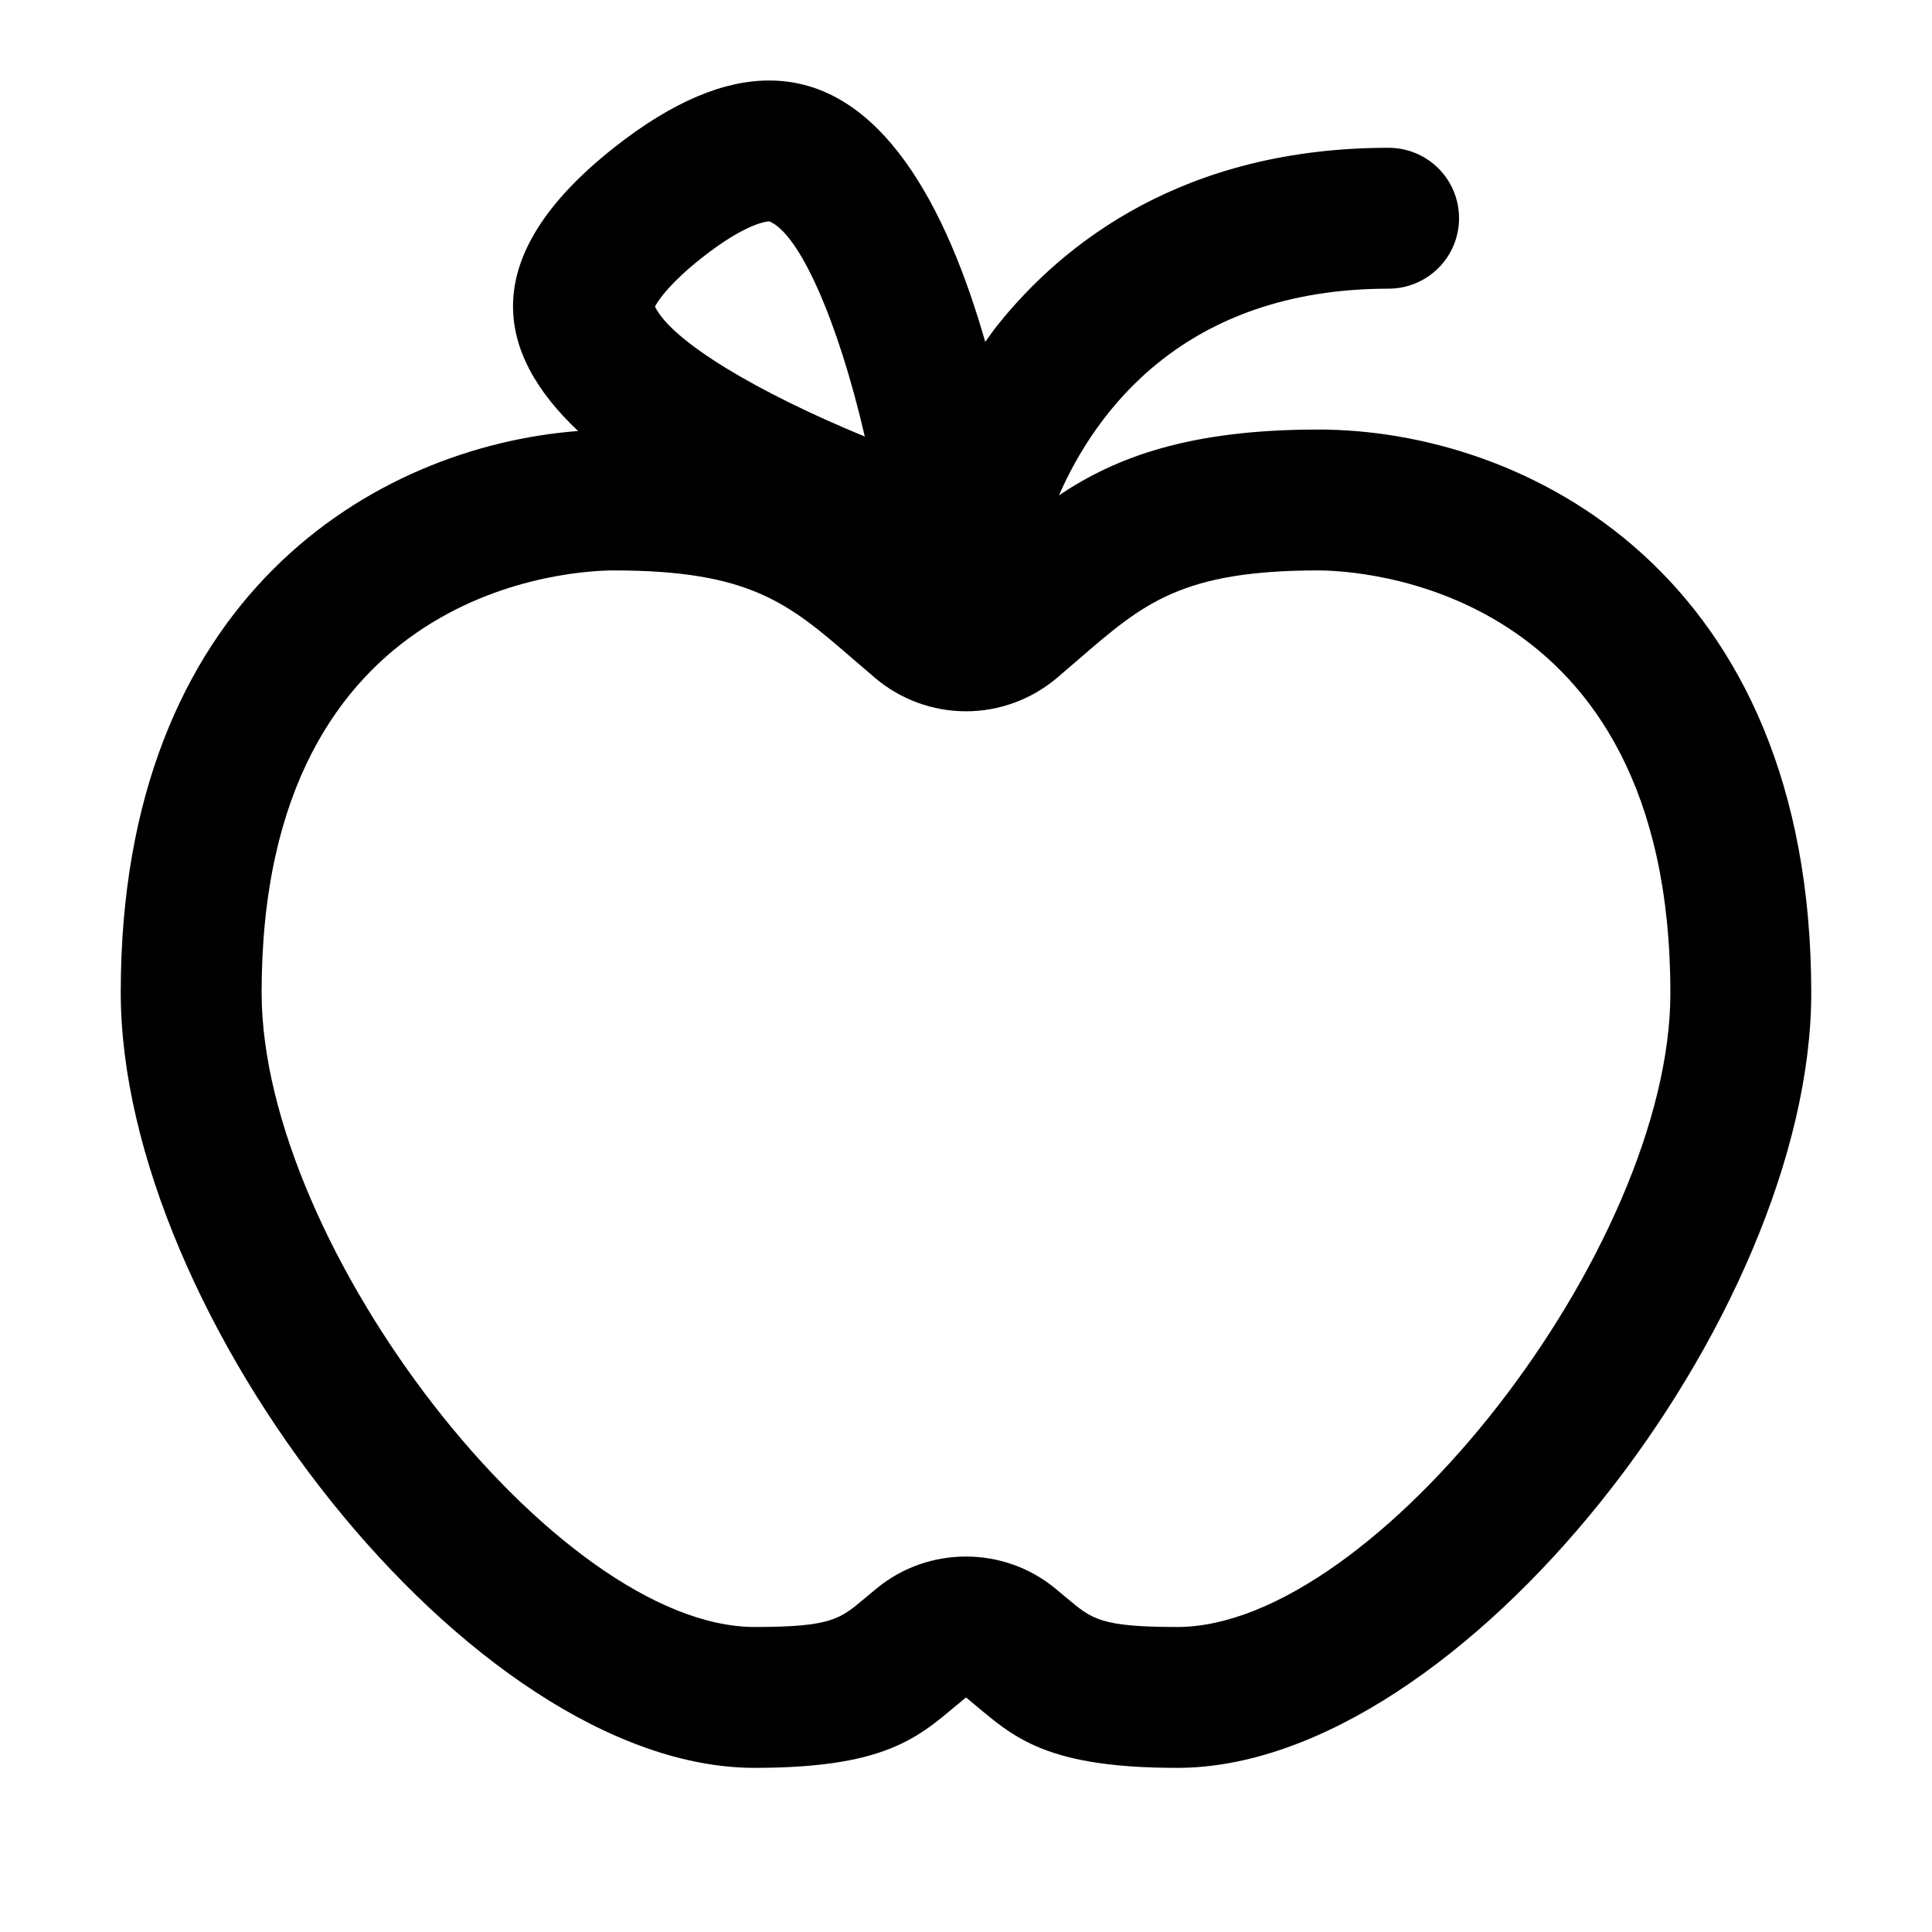
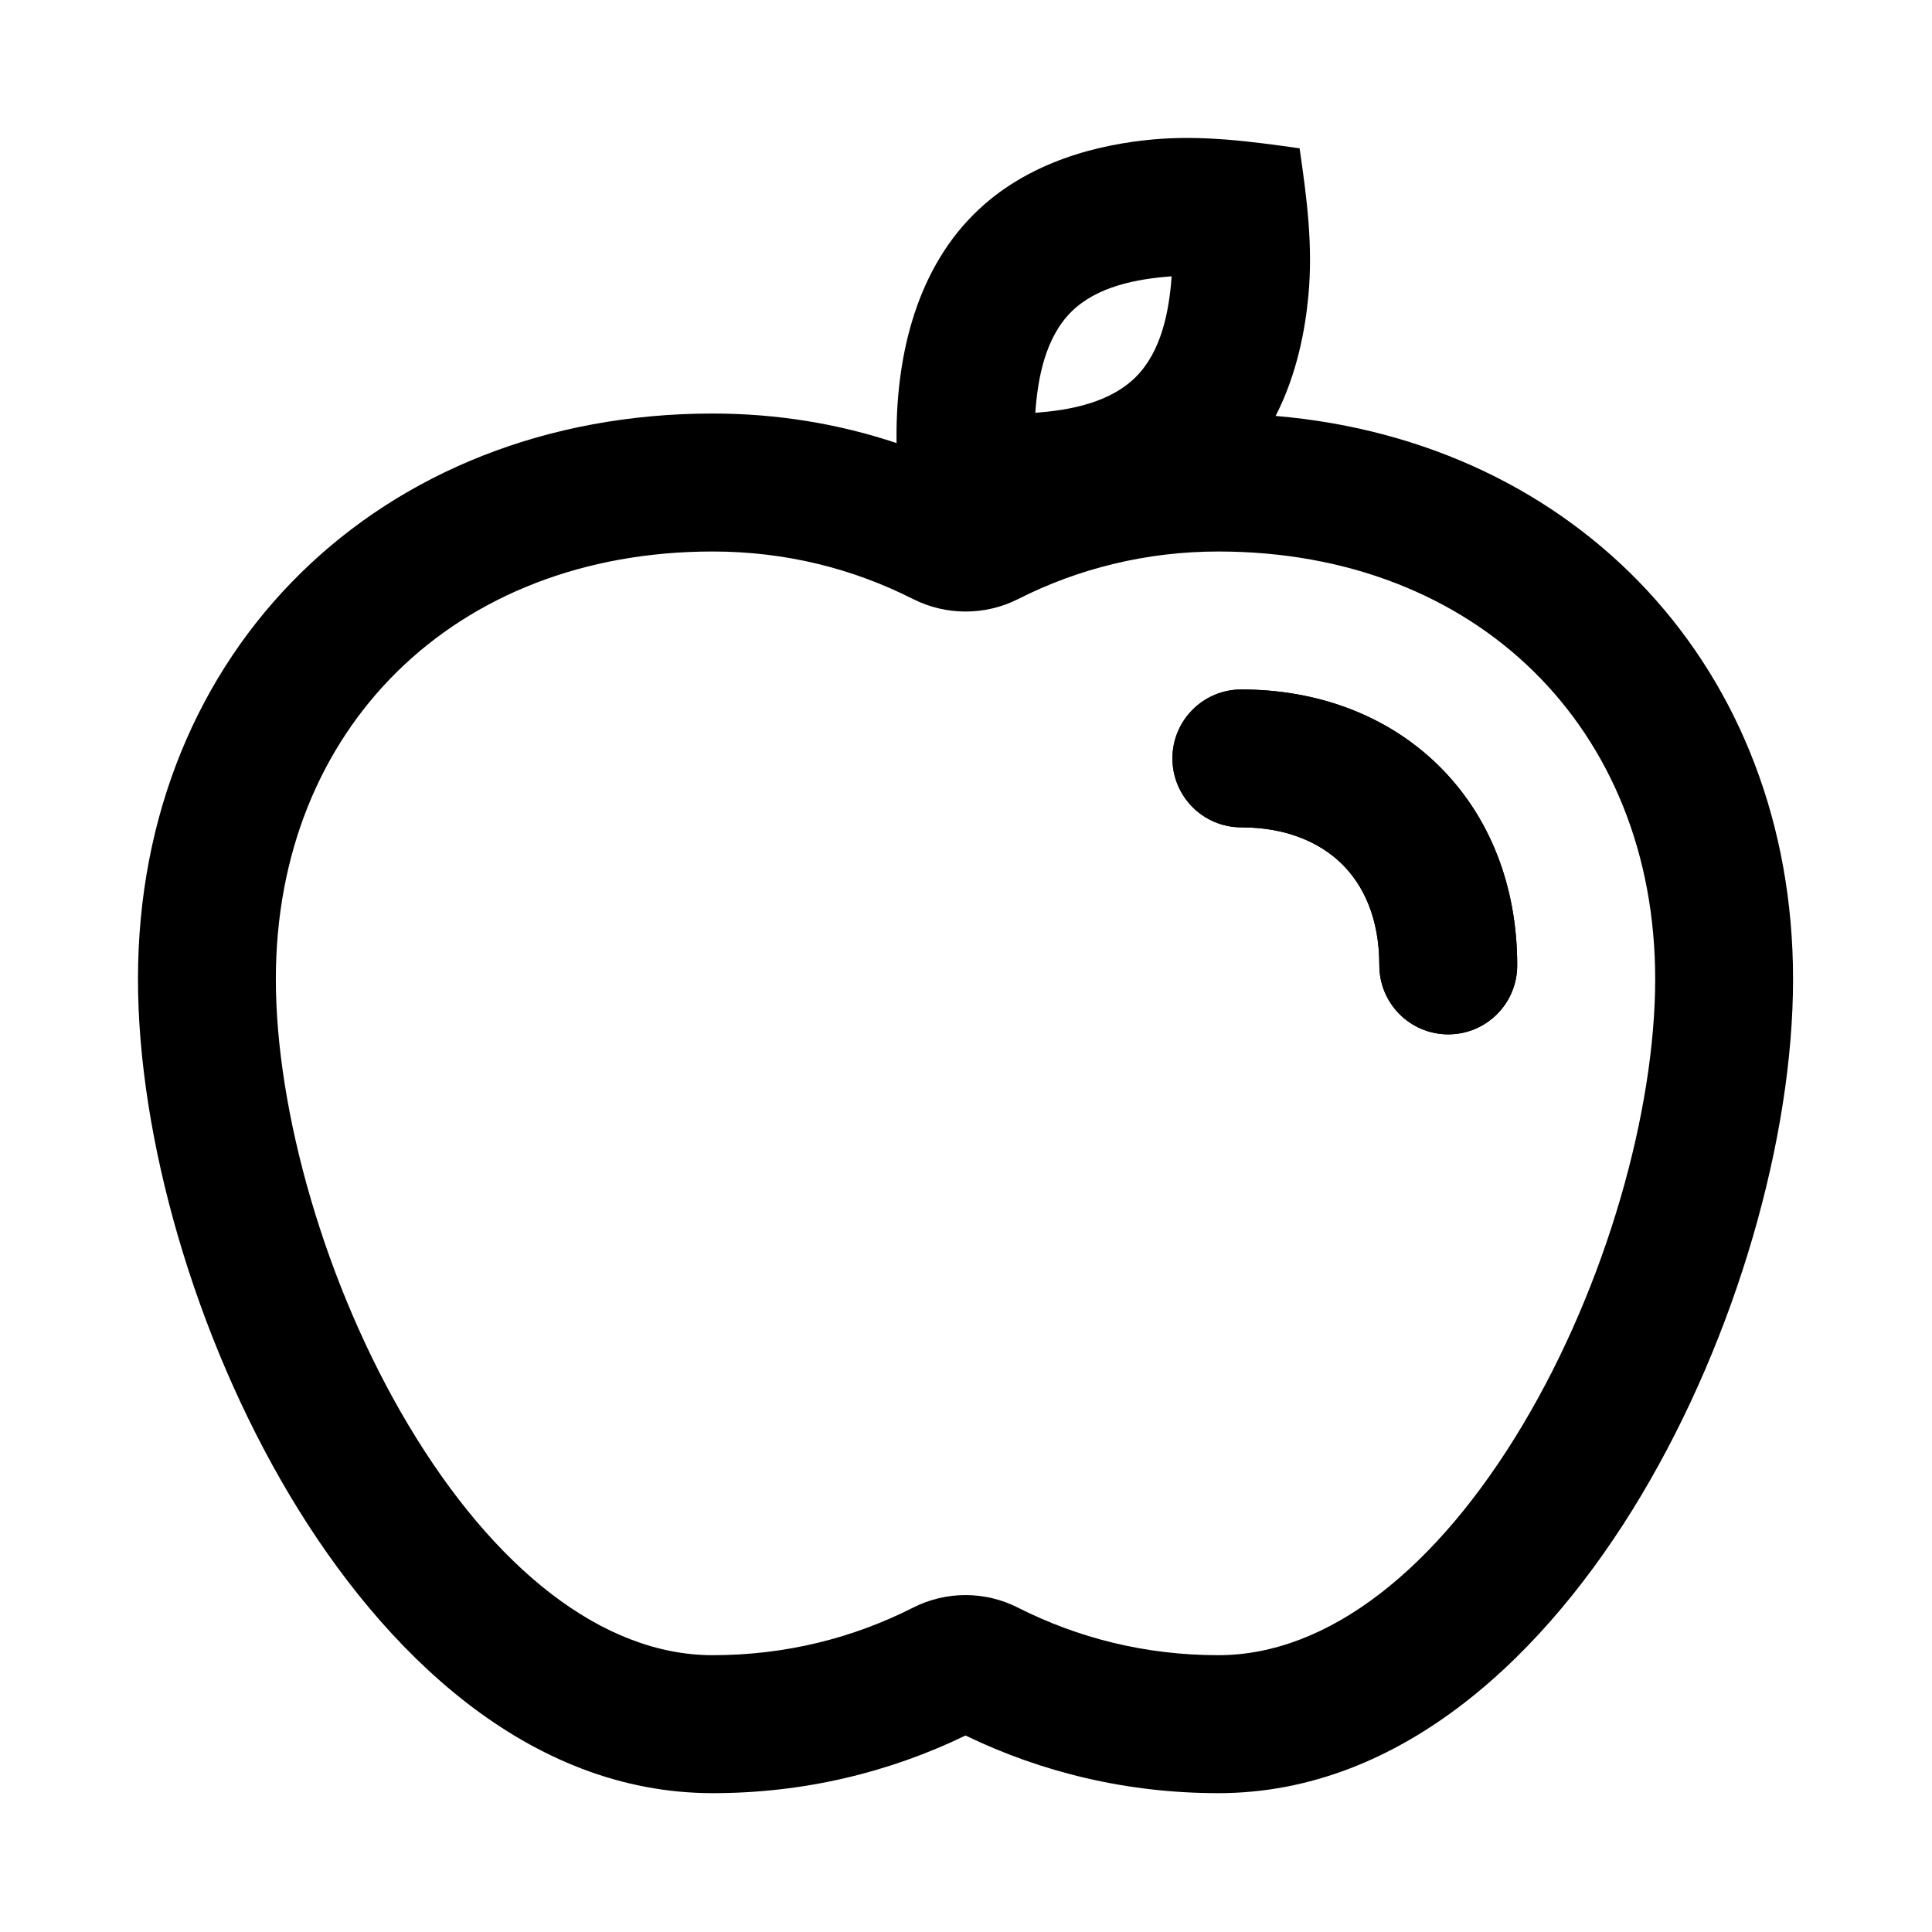
- <svg xmlns="http://www.w3.org/2000/svg" width="24" height="24" viewBox="0 0 24 24" fill="currentColor">
-   <path d="M16.375 5.336C14.767 5.336 13.858 5.682 13.155 6.153C13.604 5.127 14.702 3.586 17.25 3.586C17.482 3.586 17.705 3.493 17.869 3.329C18.033 3.165 18.125 2.943 18.125 2.711C18.125 2.479 18.033 2.256 17.869 2.092C17.705 1.928 17.482 1.836 17.25 1.836C14.694 1.836 13.2 3.03 12.396 4.034C12.34 4.102 12.292 4.175 12.239 4.247C11.764 2.588 10.948 1 9.556 1C9.007 0.999 8.369 1.248 7.625 1.836C5.899 3.202 6.163 4.394 7.181 5.354C4.658 5.549 1.5 7.413 1.5 12.328C1.5 16.337 5.841 21.961 9.375 21.961C11.103 21.961 11.45 21.535 12 21.086C12.55 21.535 12.897 21.961 14.625 21.961C18.159 21.961 22.5 16.345 22.5 12.336C22.5 7.127 18.952 5.336 16.375 5.336ZM8.712 3.208C9.273 2.763 9.537 2.75 9.556 2.75C9.929 2.898 10.409 3.979 10.743 5.423C9.407 4.873 8.345 4.24 8.136 3.808C8.188 3.71 8.347 3.496 8.712 3.208ZM14.625 20.211C13.68 20.211 13.566 20.115 13.261 19.859L13.107 19.731C12.786 19.467 12.393 19.336 11.999 19.336C11.605 19.336 11.213 19.467 10.891 19.731L10.737 19.859C10.434 20.114 10.32 20.211 9.375 20.211C6.914 20.211 3.25 15.495 3.25 12.328C3.25 7.233 7.177 7.086 7.625 7.086C9.322 7.086 9.799 7.498 10.589 8.18L10.871 8.422C11.187 8.689 11.587 8.836 12 8.836C12.413 8.836 12.813 8.689 13.129 8.422L13.411 8.18C14.201 7.498 14.678 7.086 16.375 7.086C16.823 7.086 20.75 7.233 20.75 12.336C20.75 15.501 17.086 20.211 14.625 20.211Z" fill="currentColor" />
+ <svg xmlns="http://www.w3.org/2000/svg" width="20" height="20" viewBox="0 0 20.01 20.01" fill="none">
+   <path fill-rule="evenodd" clip-rule="evenodd" d="M12.143 7.855C12.143 7.46 12.463 7.141 12.857 7.141C13.636 7.141 14.358 7.402 14.89 7.92C15.425 8.441 15.714 9.169 15.714 9.998C15.714 10.393 15.395 10.713 15 10.713C14.605 10.713 14.286 10.393 14.286 9.998C14.286 9.509 14.121 9.165 13.894 8.944C13.664 8.72 13.315 8.569 12.857 8.569C12.463 8.569 12.143 8.25 12.143 7.855Z" fill="CurrentColor" />
+   <path fill-rule="evenodd" clip-rule="evenodd" d="M10.083 2.222C9.467 2.838 9.273 3.744 9.286 4.589C8.69 4.39 8.052 4.283 7.381 4.283C3.943 4.283 1.429 6.734 1.429 10.141C1.429 11.785 2.017 13.839 3.003 15.491C3.971 17.113 5.468 18.572 7.381 18.572C8.328 18.572 9.21 18.357 10 17.975C10.79 18.357 11.672 18.572 12.619 18.572C14.533 18.572 16.029 17.113 16.997 15.491C17.983 13.839 18.571 11.785 18.571 10.141C18.571 6.933 16.342 4.573 13.212 4.308C13.434 3.874 13.518 3.415 13.551 3.064C13.6 2.546 13.535 2.048 13.46 1.536C12.948 1.464 12.451 1.397 11.933 1.445C11.409 1.494 10.645 1.659 10.083 2.222ZM7.381 5.712C4.707 5.712 2.857 7.547 2.857 10.141C2.857 11.498 3.36 13.302 4.229 14.758C5.116 16.244 6.239 17.143 7.381 17.143C8.139 17.143 8.835 16.965 9.456 16.651C9.797 16.477 10.203 16.477 10.544 16.651C11.165 16.965 11.861 17.143 12.619 17.143C13.761 17.143 14.884 16.244 15.771 14.758C16.64 13.302 17.143 11.498 17.143 10.141C17.143 7.547 15.293 5.712 12.619 5.712C11.87 5.712 11.165 5.89 10.546 6.204C10.204 6.377 9.798 6.377 9.456 6.204C8.835 5.89 8.139 5.712 7.381 5.712ZM10.723 4.275C11.084 4.249 11.498 4.17 11.764 3.904C12.03 3.638 12.109 3.223 12.135 2.862C11.774 2.888 11.359 2.966 11.093 3.232C10.827 3.499 10.748 3.913 10.723 4.275Z" fill="CurrentColor" />
+   <path fill-rule="evenodd" clip-rule="evenodd" d="M12.857 7.141C12.463 7.141 12.143 7.46 12.143 7.855C12.143 8.25 12.463 8.569 12.857 8.569C13.315 8.569 13.664 8.72 13.894 8.944C14.121 9.165 14.286 9.509 14.286 9.998C14.286 10.393 14.605 10.713 15 10.713C15.395 10.713 15.714 10.393 15.714 9.998C15.714 9.169 15.425 8.441 14.89 7.92C14.358 7.402 13.636 7.141 12.857 7.141Z" fill="CurrentColor" />
</svg>
